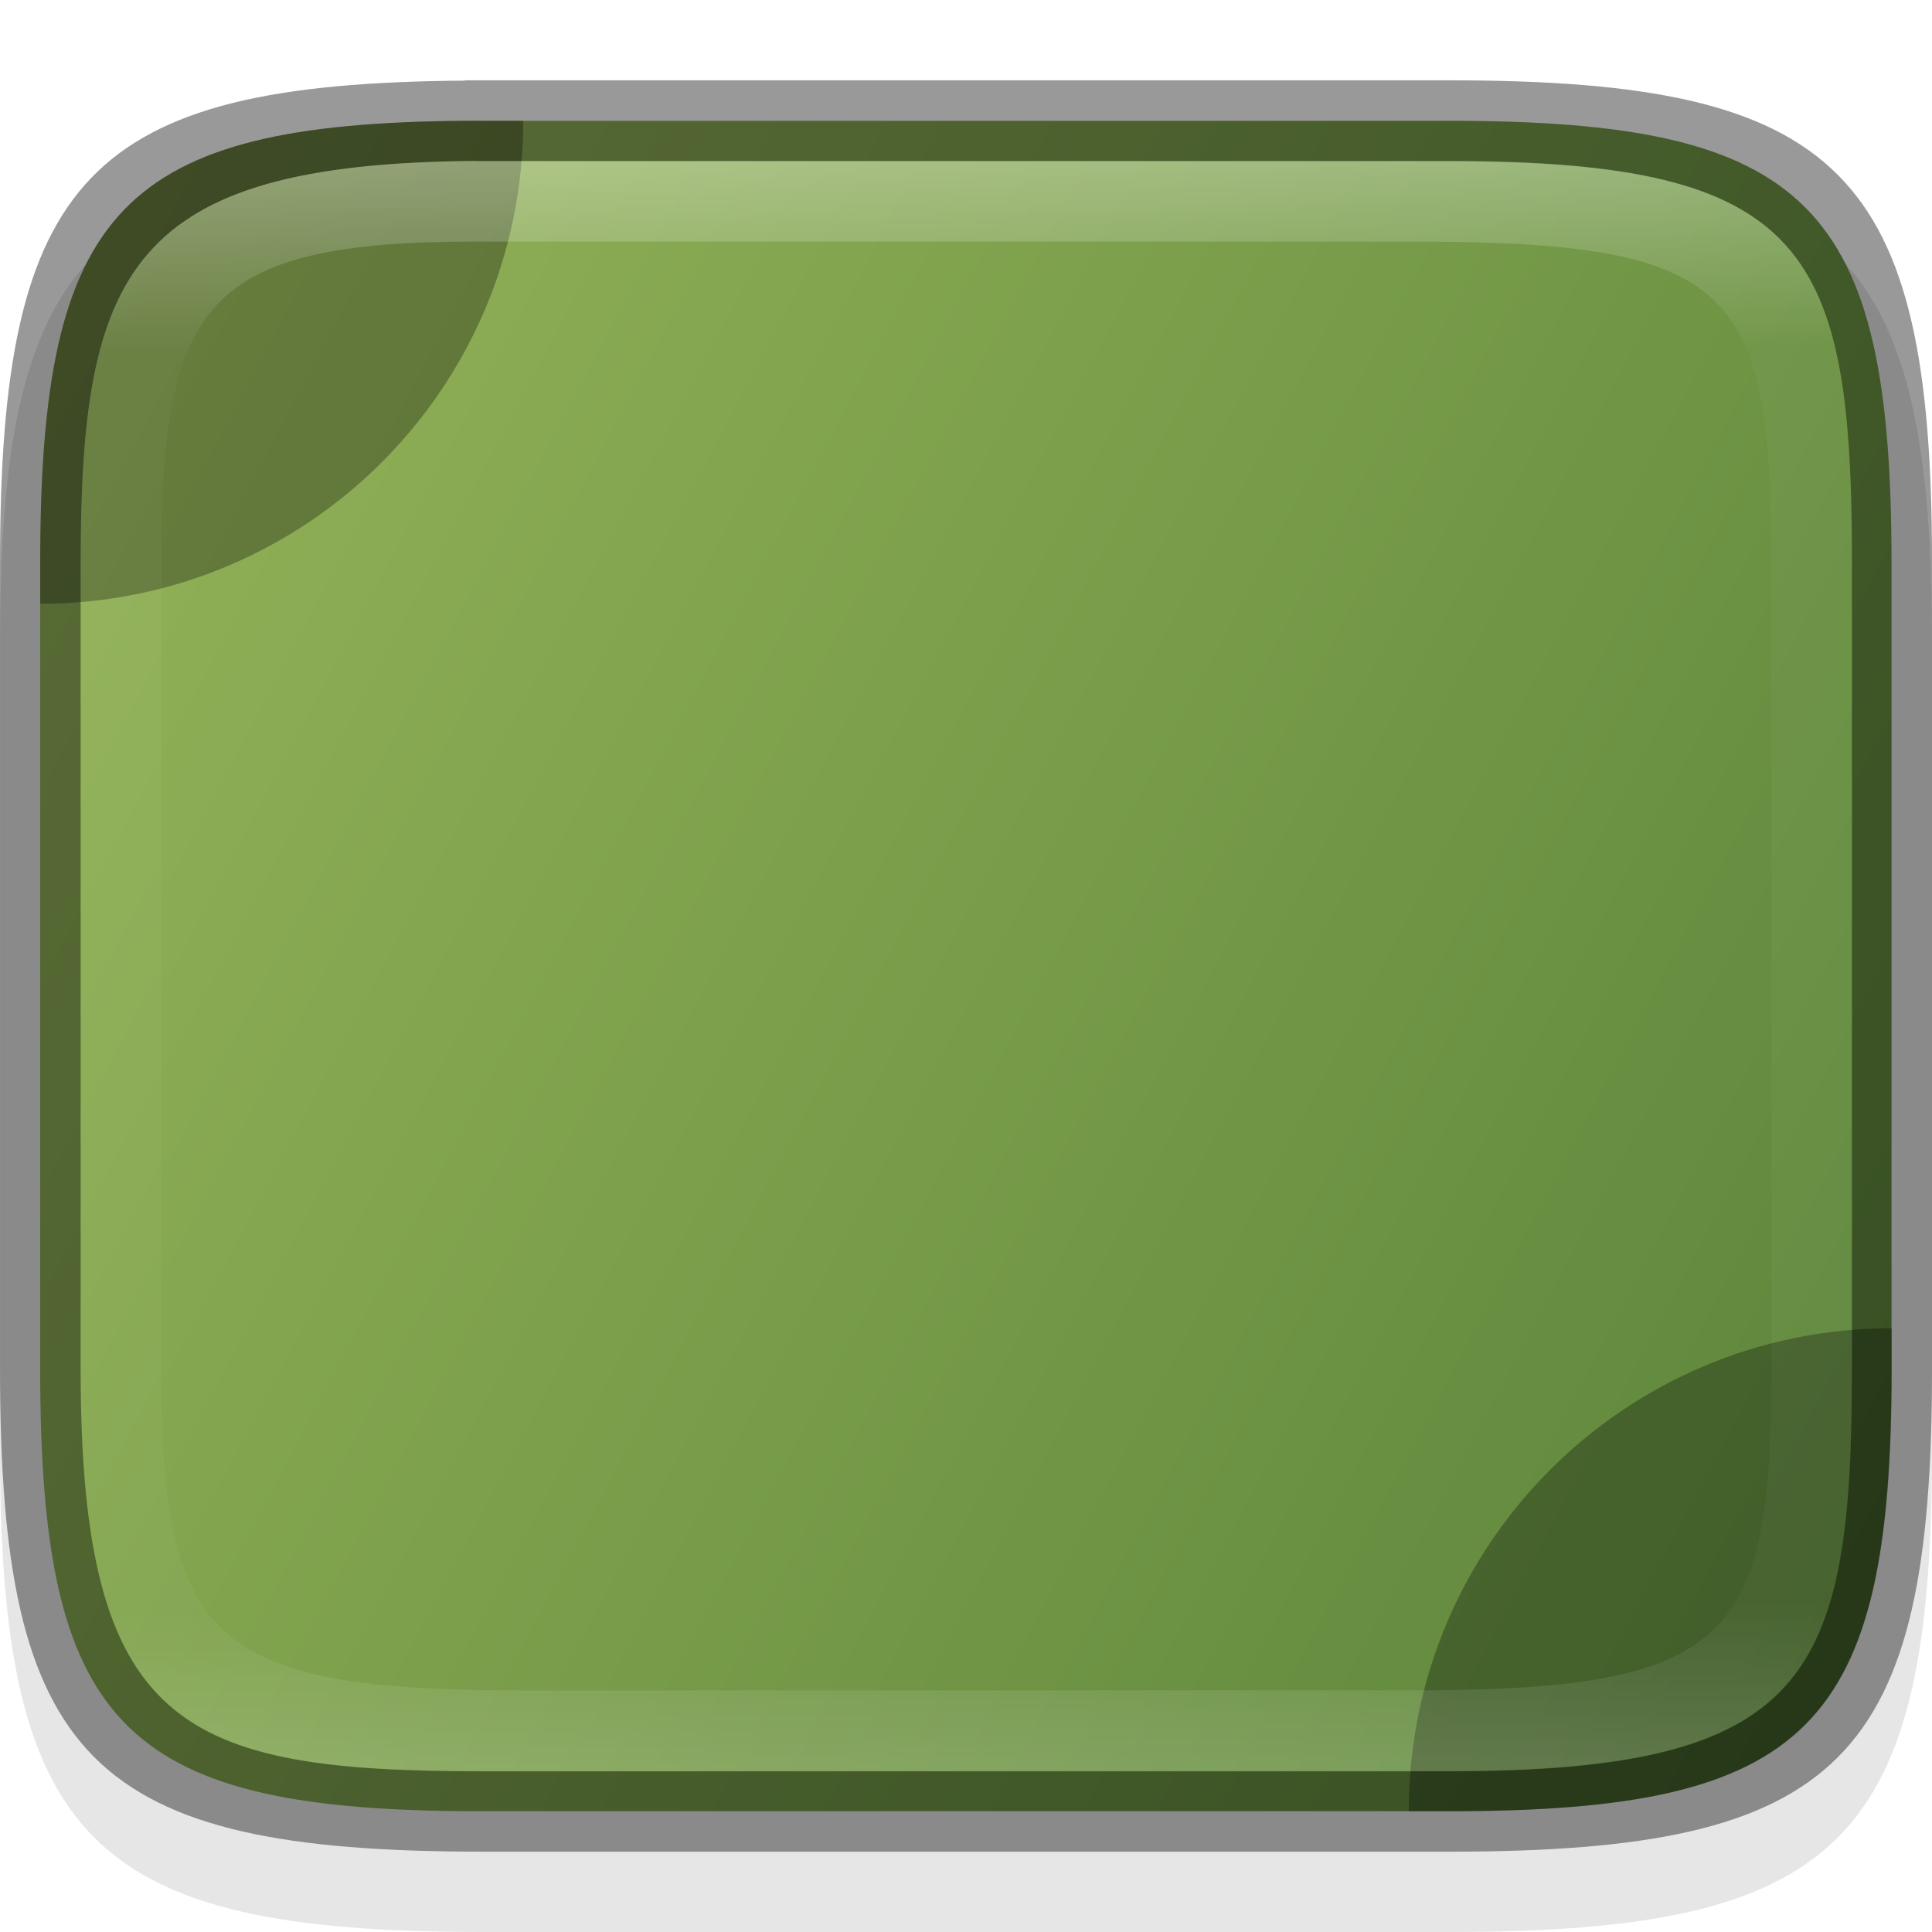
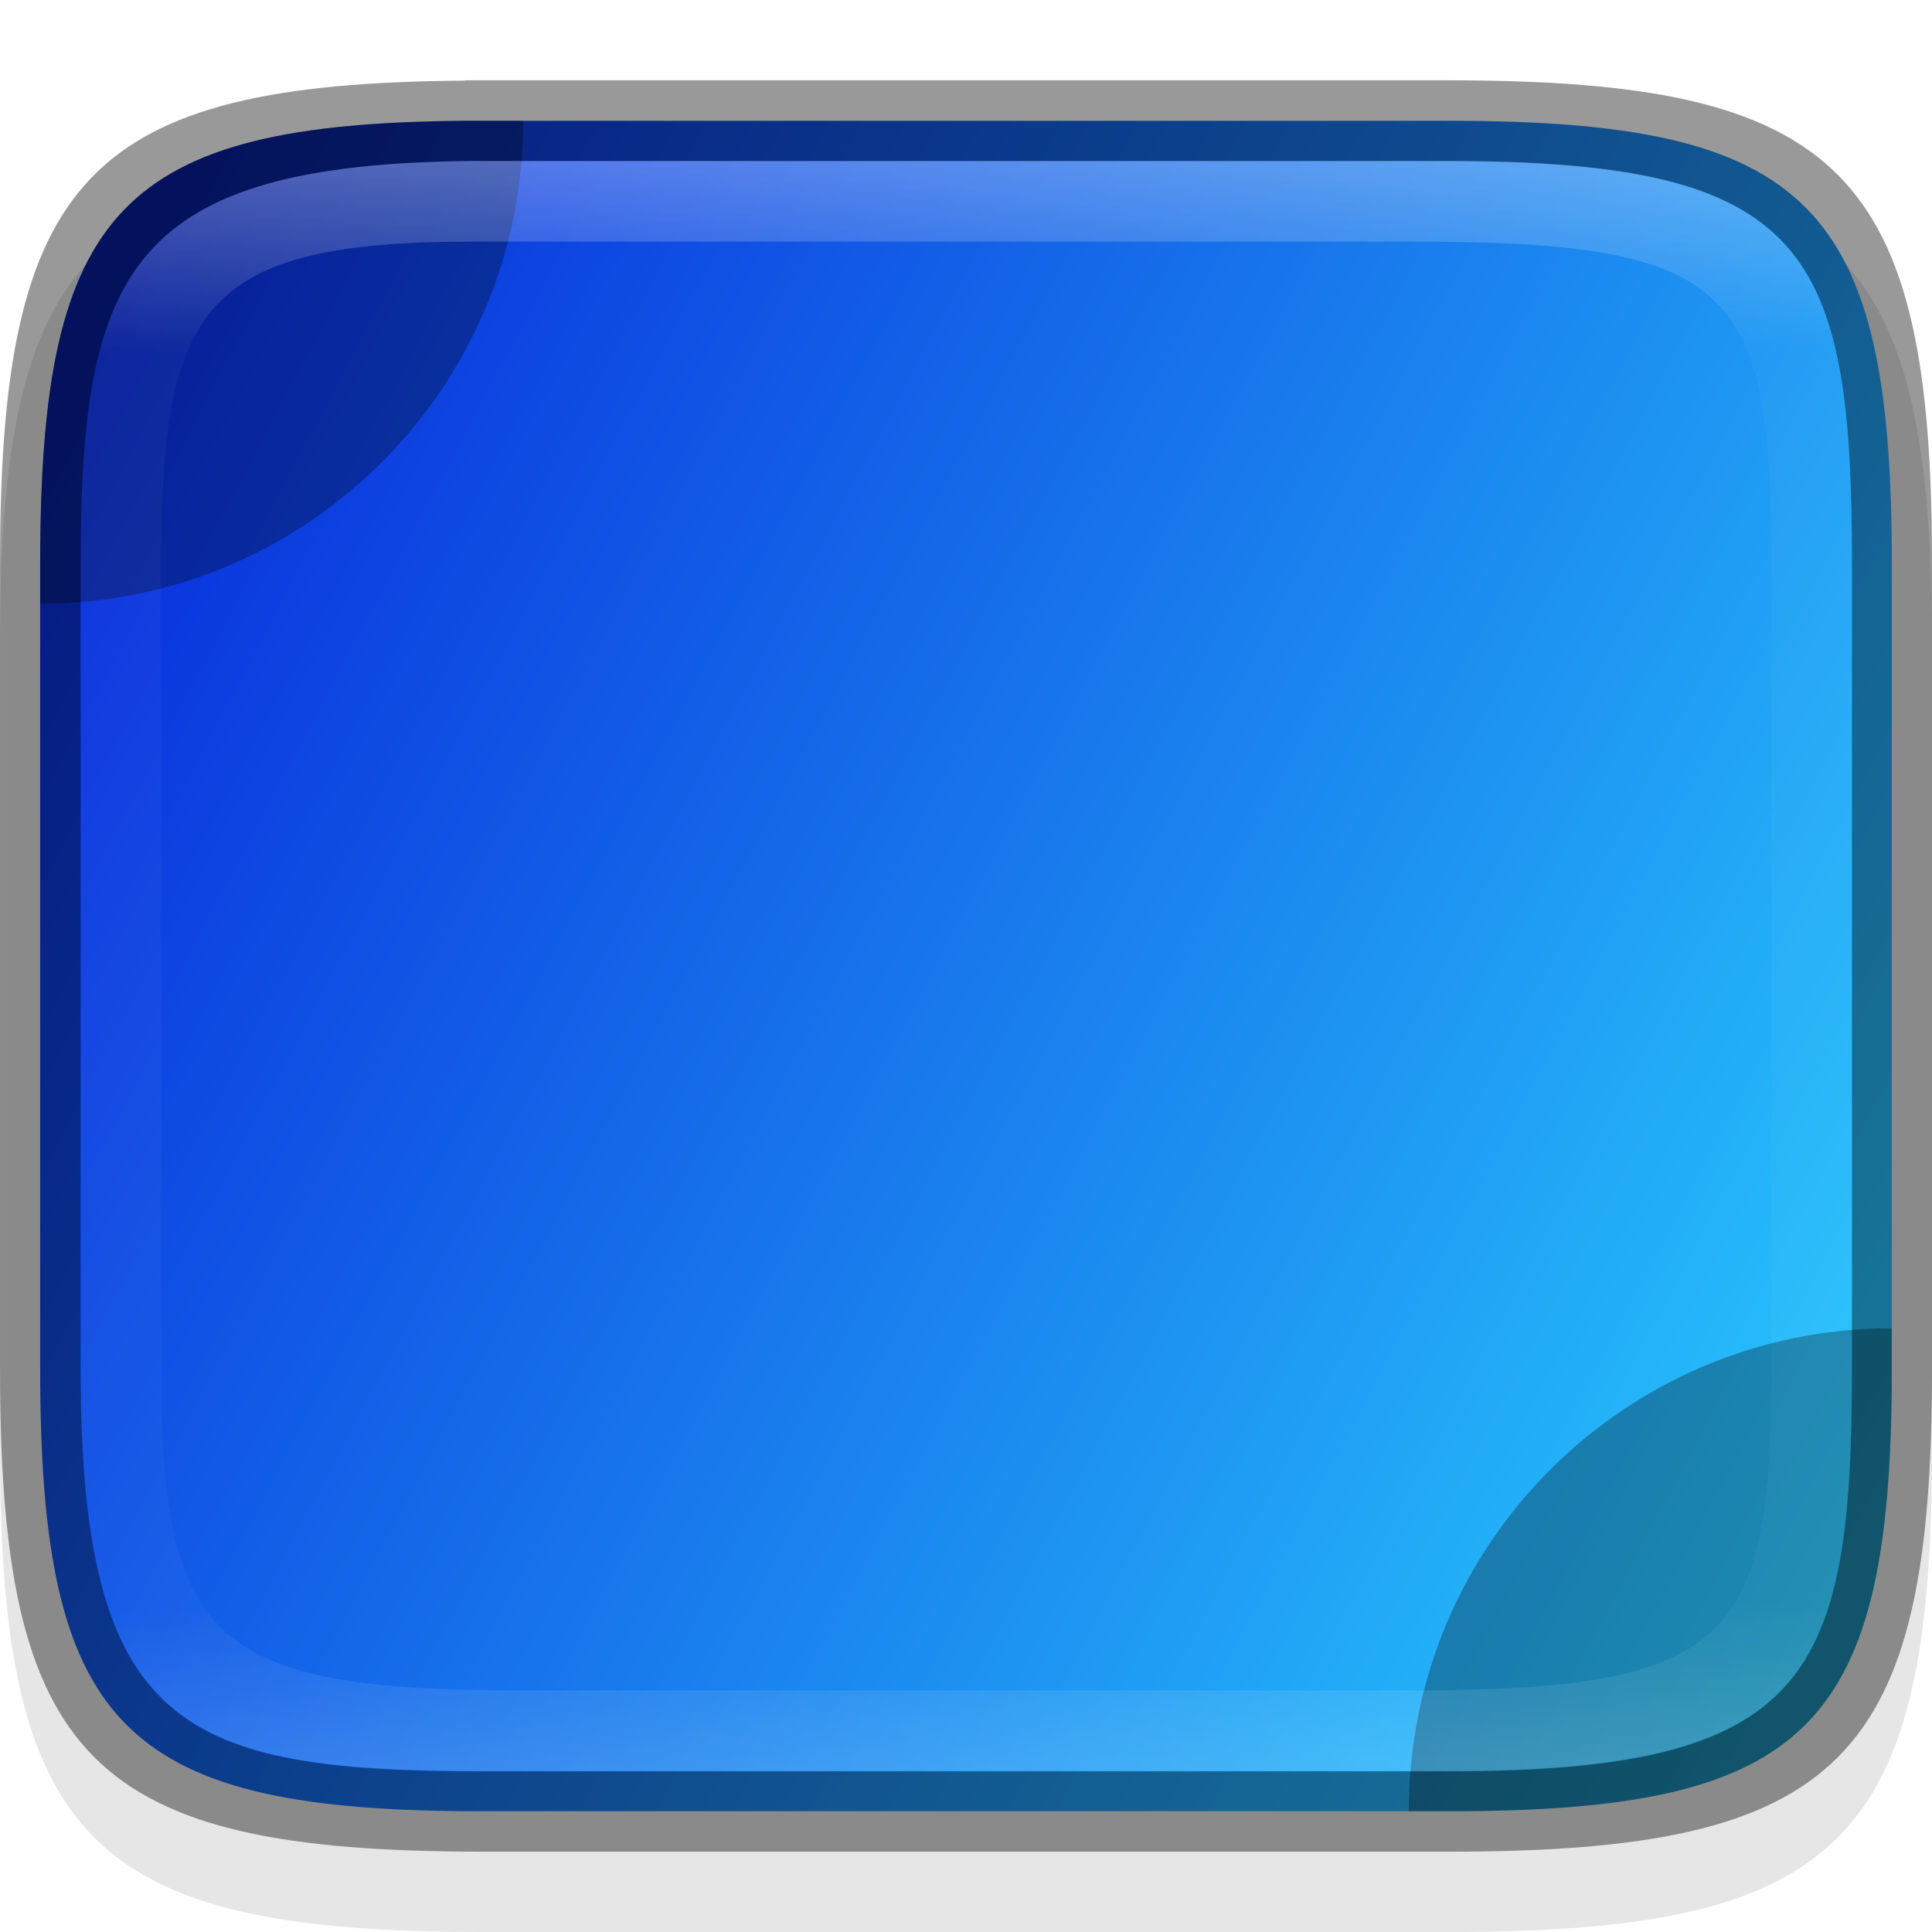
<svg xmlns="http://www.w3.org/2000/svg" xmlns:xlink="http://www.w3.org/1999/xlink" width="24" height="24" viewBox="0 0 6.35 6.35" version="1.1" id="svg5013">
  <defs id="defs5010">
    <linearGradient xlink:href="#linearGradient1871" id="linearGradient1873" x1="10.573" y1="1.222" x2="10.806" y2="46.701" gradientUnits="userSpaceOnUse" gradientTransform="matrix(0.1202652,0,0,0.1161585,0.2886364,0.3871951)" />
    <linearGradient id="linearGradient1871">
      <stop style="stop-color:#ffffff;stop-opacity:1;" offset="0" id="stop1867" />
      <stop style="stop-color:#ffffff;stop-opacity:0.1" offset="0.12" id="stop2515" />
      <stop style="stop-color:#ffffff;stop-opacity:0.102" offset="0.9" id="stop2581" />
      <stop style="stop-color:#ffffff;stop-opacity:0.502" offset="1" id="stop1869" />
    </linearGradient>
-     <linearGradient xlink:href="#linearGradient2290" id="linearGradient2292" x1="8.618" y1="6.489" x2="-0.151" y2="1.977" gradientUnits="userSpaceOnUse" gradientTransform="matrix(0.7241379,0,0,0.7037037,0.1094828,0.1959877)" />
-     <linearGradient id="linearGradient2290">
-       <stop style="stop-color:#5d863b;stop-opacity:1" offset="0" id="stop2286" />
-       <stop style="stop-color:#93b258;stop-opacity:1" offset="1" id="stop2288" />
+     <linearGradient xlink:href="#linearGradient3598" id="linearGradient2292-3" x1="8.618" y1="6.489" x2="-0.151" y2="1.977" gradientUnits="userSpaceOnUse" gradientTransform="matrix(0.7241379,0,0,0.7037037,0.1094828,0.1960481)" />
+     <linearGradient id="linearGradient3598">
+       <stop style="stop-color:#28c8fd;stop-opacity:1" offset="0" id="stop3594" />
+       <stop style="stop-color:#0829dc;stop-opacity:1" offset="1" id="stop3596" />
    </linearGradient>
  </defs>
  <path d="M 1.528,0.529 C 0.288,0.538 1.6249999e-8,0.847 1.6249999e-8,2.117 V 4.763 C 1.6249999e-8,6.052 0.298,6.35 1.587,6.35 h 3.175 C 6.052,6.35 6.35,6.052 6.35,4.763 V 2.117 C 6.35,0.827 6.052,0.529 4.763,0.529 h -3.175 c -0.02,0 -0.04,-1.48e-4 -0.06,0 z" style="opacity:0.1;fill:#000000;stroke-width:0.265;stroke-linecap:round;stroke-linejoin:round" id="path9125" />
-   <path id="rect6397" style="fill:url(#linearGradient2292);fill-opacity:1;stroke-width:0.182;stroke-linejoin:round" d="M 1.533,0.397 C 0.397,0.405 0.132,0.688 0.132,1.852 v 2.646 c 0,1.164 0.264,1.447 1.4,1.455 h 0.055 3.175 c 1.182,0 1.455,-0.273 1.455,-1.455 V 1.852 c 0,-1.182 -0.273,-1.455 -1.455,-1.455 H 1.588 c -0.018,0 -0.037,-1.357e-4 -0.055,0 z" />
+   <path id="rect6397-6" style="fill:url(#linearGradient2292-3);fill-opacity:1;stroke-width:0.182;stroke-linejoin:round" d="M 1.533,0.397 C 0.397,0.405 0.132,0.688 0.132,1.852 v 2.646 c 0,1.164 0.264,1.447 1.4,1.455 H 1.587 4.763 c 1.182,0 1.455,-0.273 1.455,-1.455 V 1.852 C 6.218,0.67 5.945,0.397 4.763,0.397 H 1.587 c -0.018,0 -0.037,-1.357e-4 -0.055,0 z" />
  <path id="rect5096" style="opacity:0.4;stroke-width:0.241;stroke-linecap:round;stroke-linejoin:round" d="M 1.528,0.265 C 0.288,0.274 6.4159692e-5,0.582 6.4159692e-5,1.852 v 2.646 c 0,1.29 0.298,1.588 1.588,1.588 h 3.175 c 1.29,0 1.587,-0.298 1.587,-1.588 V 1.852 c 0,-1.29 -0.298,-1.588 -1.587,-1.588 H 1.588 c -0.02,0 -0.04,-1.4798e-4 -0.06,0 z m 0.033,0.265 c 0.018,-1.3565e-4 0.036,0 0.055,0 h 3.148 c 1.182,0 1.323,0.293 1.323,1.323 v 2.646 c 0,1.016 -0.141,1.323 -1.323,1.323 H 1.588 c -0.992,0 -1.323,-0.141 -1.323,-1.323 V 1.852 c 0,-0.961 0.159,-1.314 1.296,-1.323 z" />
  <path id="path858" style="opacity:0.3;fill:#000000;stroke-width:1.085" d="M 5.793 1.5 C 1.499 1.532 0.5 2.601 0.5 7 L 0.5 7.5 A 6 6 0 0 0 6.5 1.5 L 6 1.5 C 5.93 1.5 5.861 1.499 5.793 1.5 z M 23.5 16.5 A 6 6 0 0 0 17.5 22.5 L 18 22.5 C 22.469 22.5 23.5 21.469 23.5 17 L 23.5 16.5 z " transform="scale(0.2645833)" />
  <path id="rect1565" style="fill:url(#linearGradient1873);fill-opacity:1;stroke-width:0.118;opacity:0.3" d="M 1.56,0.529 C 0.424,0.538 0.265,0.891 0.265,1.852 v 2.646 c 0,1.182 0.331,1.323 1.323,1.323 h 3.175 c 1.182,0 1.323,-0.307 1.323,-1.323 V 1.852 c 0,-1.03 -0.141,-1.323 -1.323,-1.323 H 1.615 c -0.018,0 -0.037,-1.356e-4 -0.055,0 z m 0.003,0.265 c 0.016,0 0.033,0 0.05,0 h 3.018 c 1.064,0 1.191,0.143 1.191,1.058 v 2.646 c 0,0.894 -0.127,1.058 -1.191,1.058 h -2.91 c -1.023,0 -1.191,-0.158 -1.191,-1.058 V 1.852 c 0,-0.854 0.141,-1.058 1.034,-1.058 z" />
</svg>
